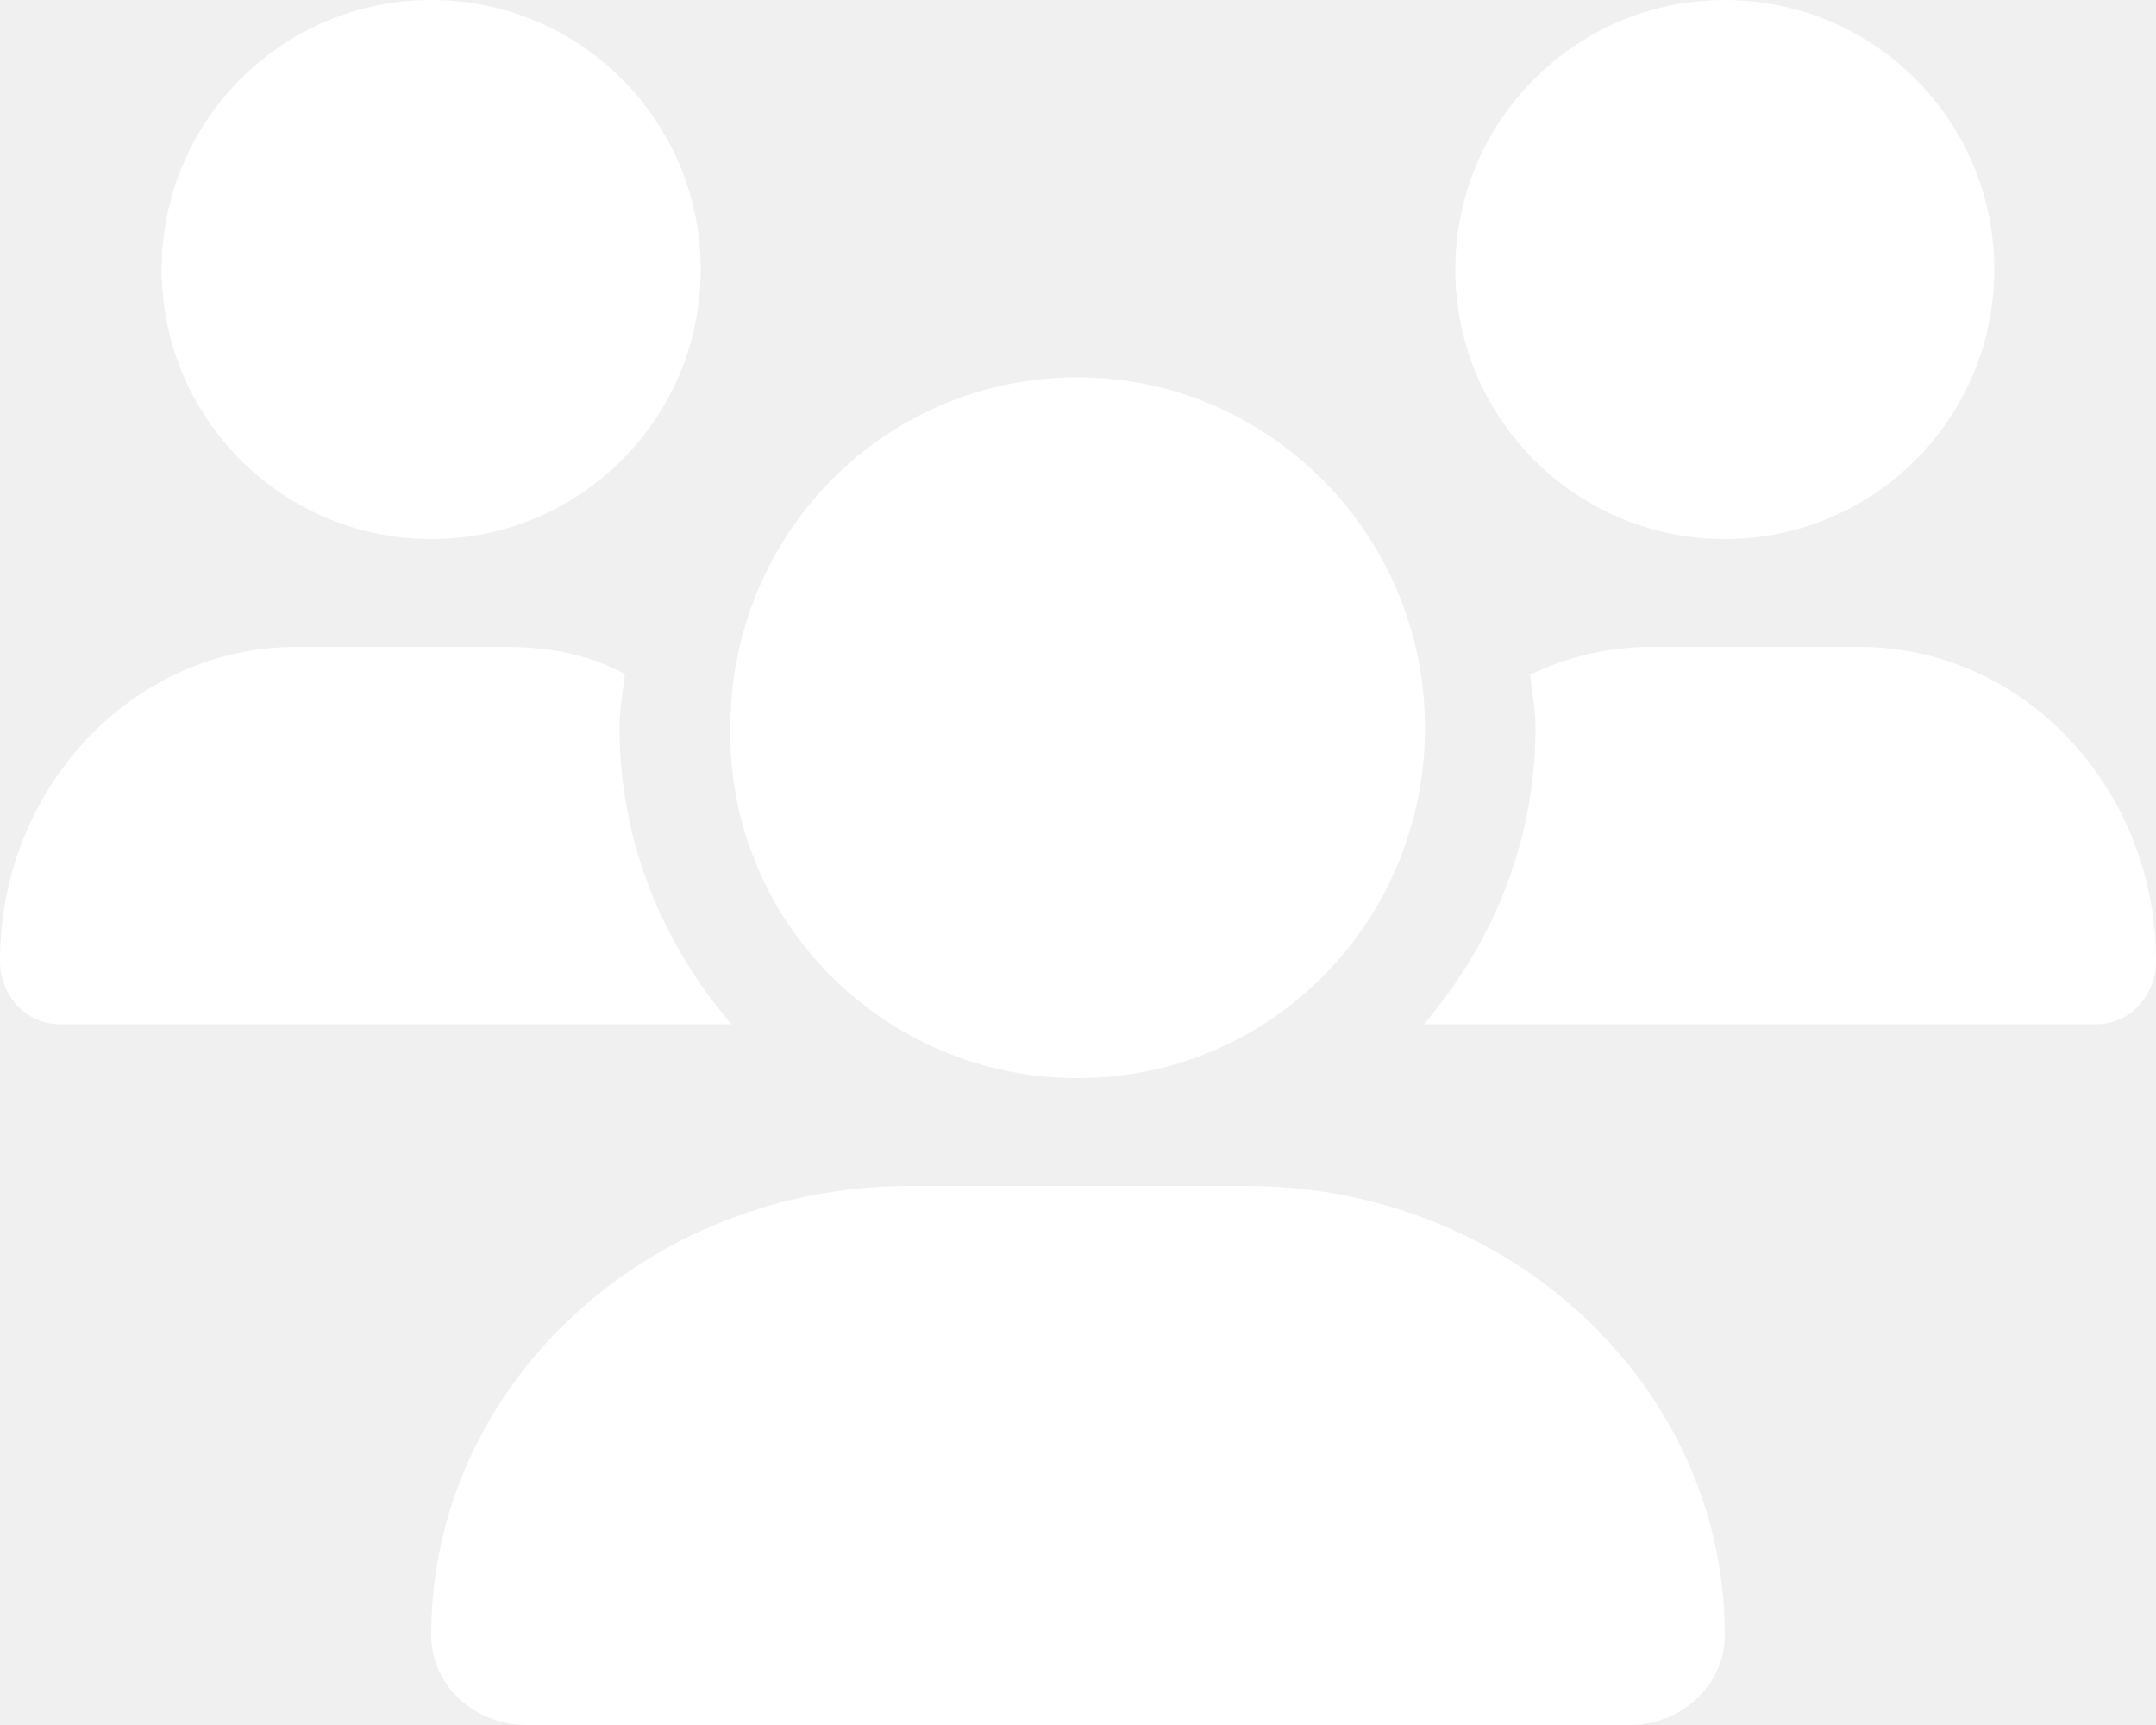
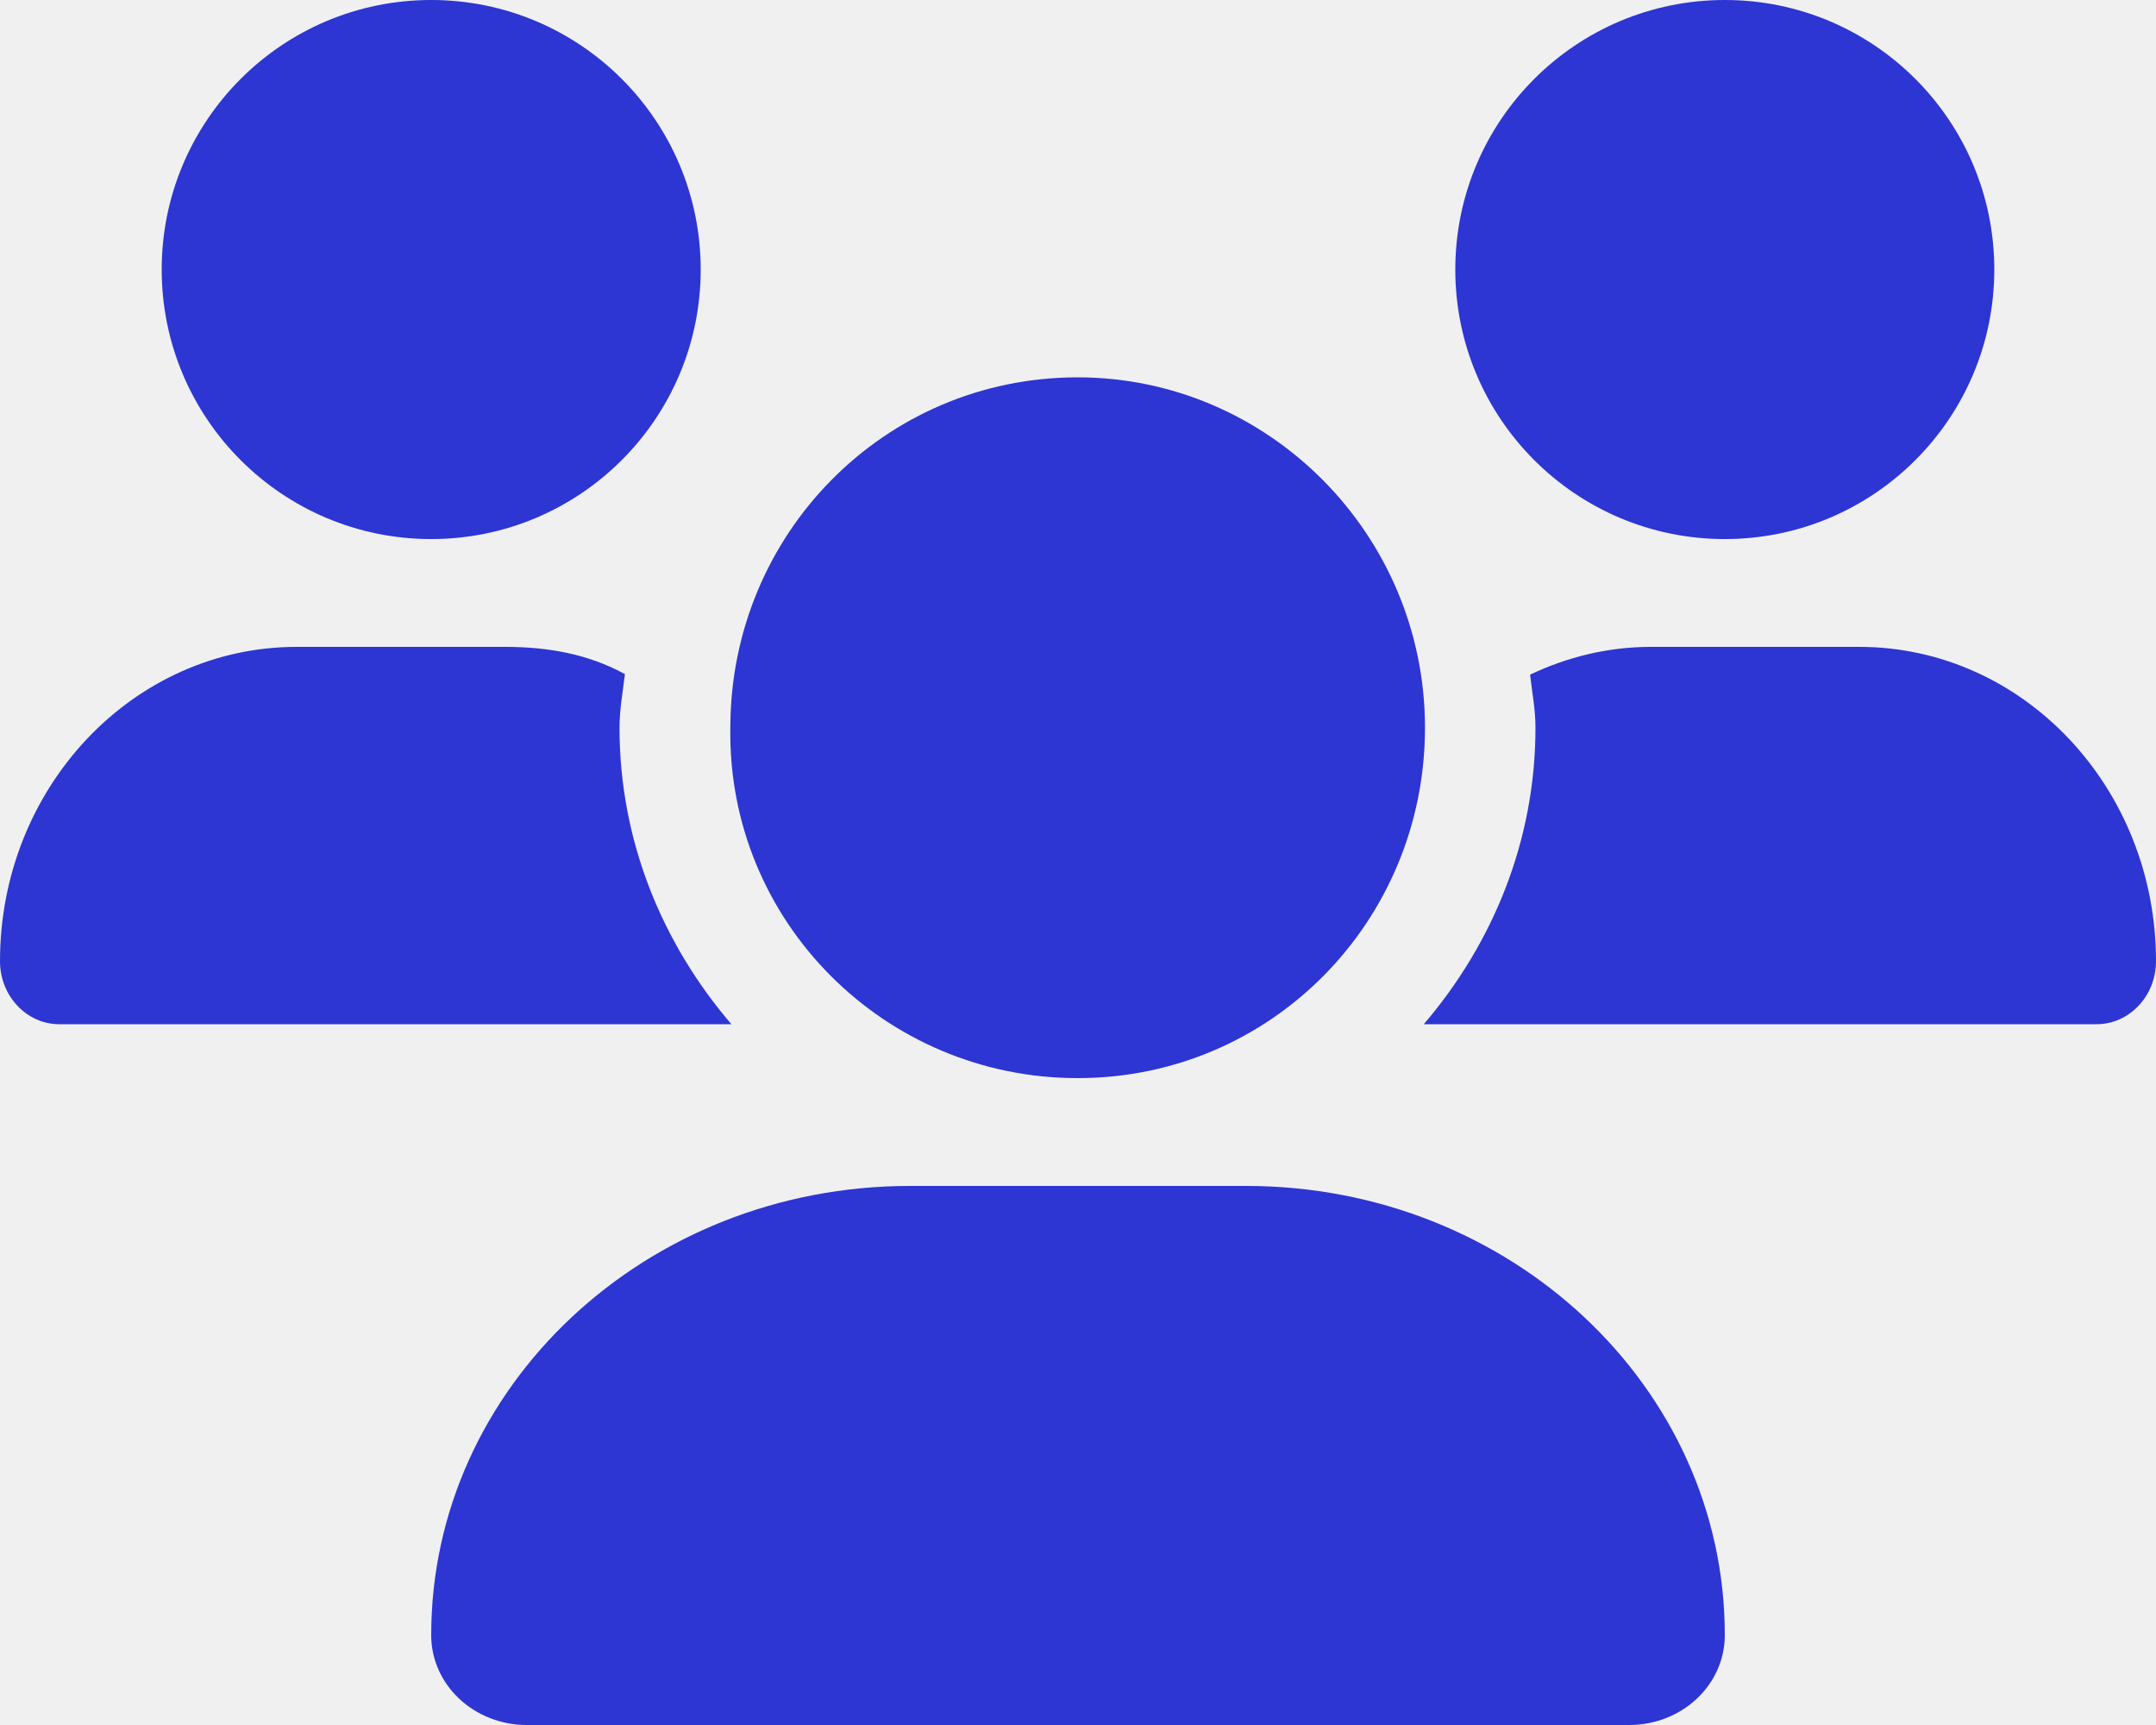
<svg xmlns="http://www.w3.org/2000/svg" viewBox="0 0 640 512">
-   <path d="M319.9 320c57.41 0 103.1-46.56 103.1-104c0-57.44-46.54-104-103.1-104c-57.41 0-103.1 46.56-103.1 104C215.9 273.4 262.5 320 319.9 320zM369.9 352H270.1C191.6 352 128 411.7 128 485.3C128 500.1 140.7 512 156.4 512h327.2C499.3 512 512 500.1 512 485.3C512 411.7 448.4 352 369.9 352zM512 160c44.18 0 80-35.82 80-80S556.2 0 512 0c-44.18 0-80 35.82-80 80S467.8 160 512 160zM183.9 216c0-5.449 .982-10.63 1.609-15.91C174.6 194.1 162.6 192 149.9 192H88.08C39.44 192 0 233.8 0 285.3C0 295.6 7.887 304 17.62 304h199.5C196.7 280.2 183.9 249.7 183.9 216zM128 160c44.18 0 80-35.82 80-80S172.2 0 128 0C83.82 0 48 35.82 48 80S83.82 160 128 160zM551.9 192h-61.84c-12.8 0-24.88 3.037-35.86 8.24C454.8 205.5 455.8 210.6 455.8 216c0 33.71-12.78 64.21-33.16 88h199.7C632.1 304 640 295.6 640 285.3C640 233.8 600.6 192 551.9 192z" fill="#fff" />
+   <path d="M319.9 320c57.41 0 103.1-46.56 103.1-104c0-57.44-46.54-104-103.1-104c-57.41 0-103.1 46.56-103.1 104C215.9 273.4 262.5 320 319.9 320zM369.9 352H270.1C191.6 352 128 411.7 128 485.3C128 500.1 140.7 512 156.4 512h327.2C499.3 512 512 500.1 512 485.3C512 411.7 448.4 352 369.9 352zM512 160c44.18 0 80-35.82 80-80S556.2 0 512 0c-44.18 0-80 35.82-80 80S467.8 160 512 160zM183.9 216c0-5.449 .982-10.63 1.609-15.91C174.6 194.1 162.6 192 149.9 192H88.08C39.44 192 0 233.8 0 285.3C0 295.6 7.887 304 17.62 304h199.5C196.7 280.2 183.9 249.7 183.9 216zM128 160c44.18 0 80-35.82 80-80S172.2 0 128 0C83.82 0 48 35.82 48 80S83.82 160 128 160zM551.9 192h-61.84c-12.8 0-24.88 3.037-35.86 8.24C454.8 205.5 455.8 210.6 455.8 216c0 33.71-12.78 64.21-33.16 88h199.7C632.1 304 640 295.6 640 285.3C640 233.8 600.6 192 551.9 192z" fill="rgb(45, 53, 211)" />
</svg>
